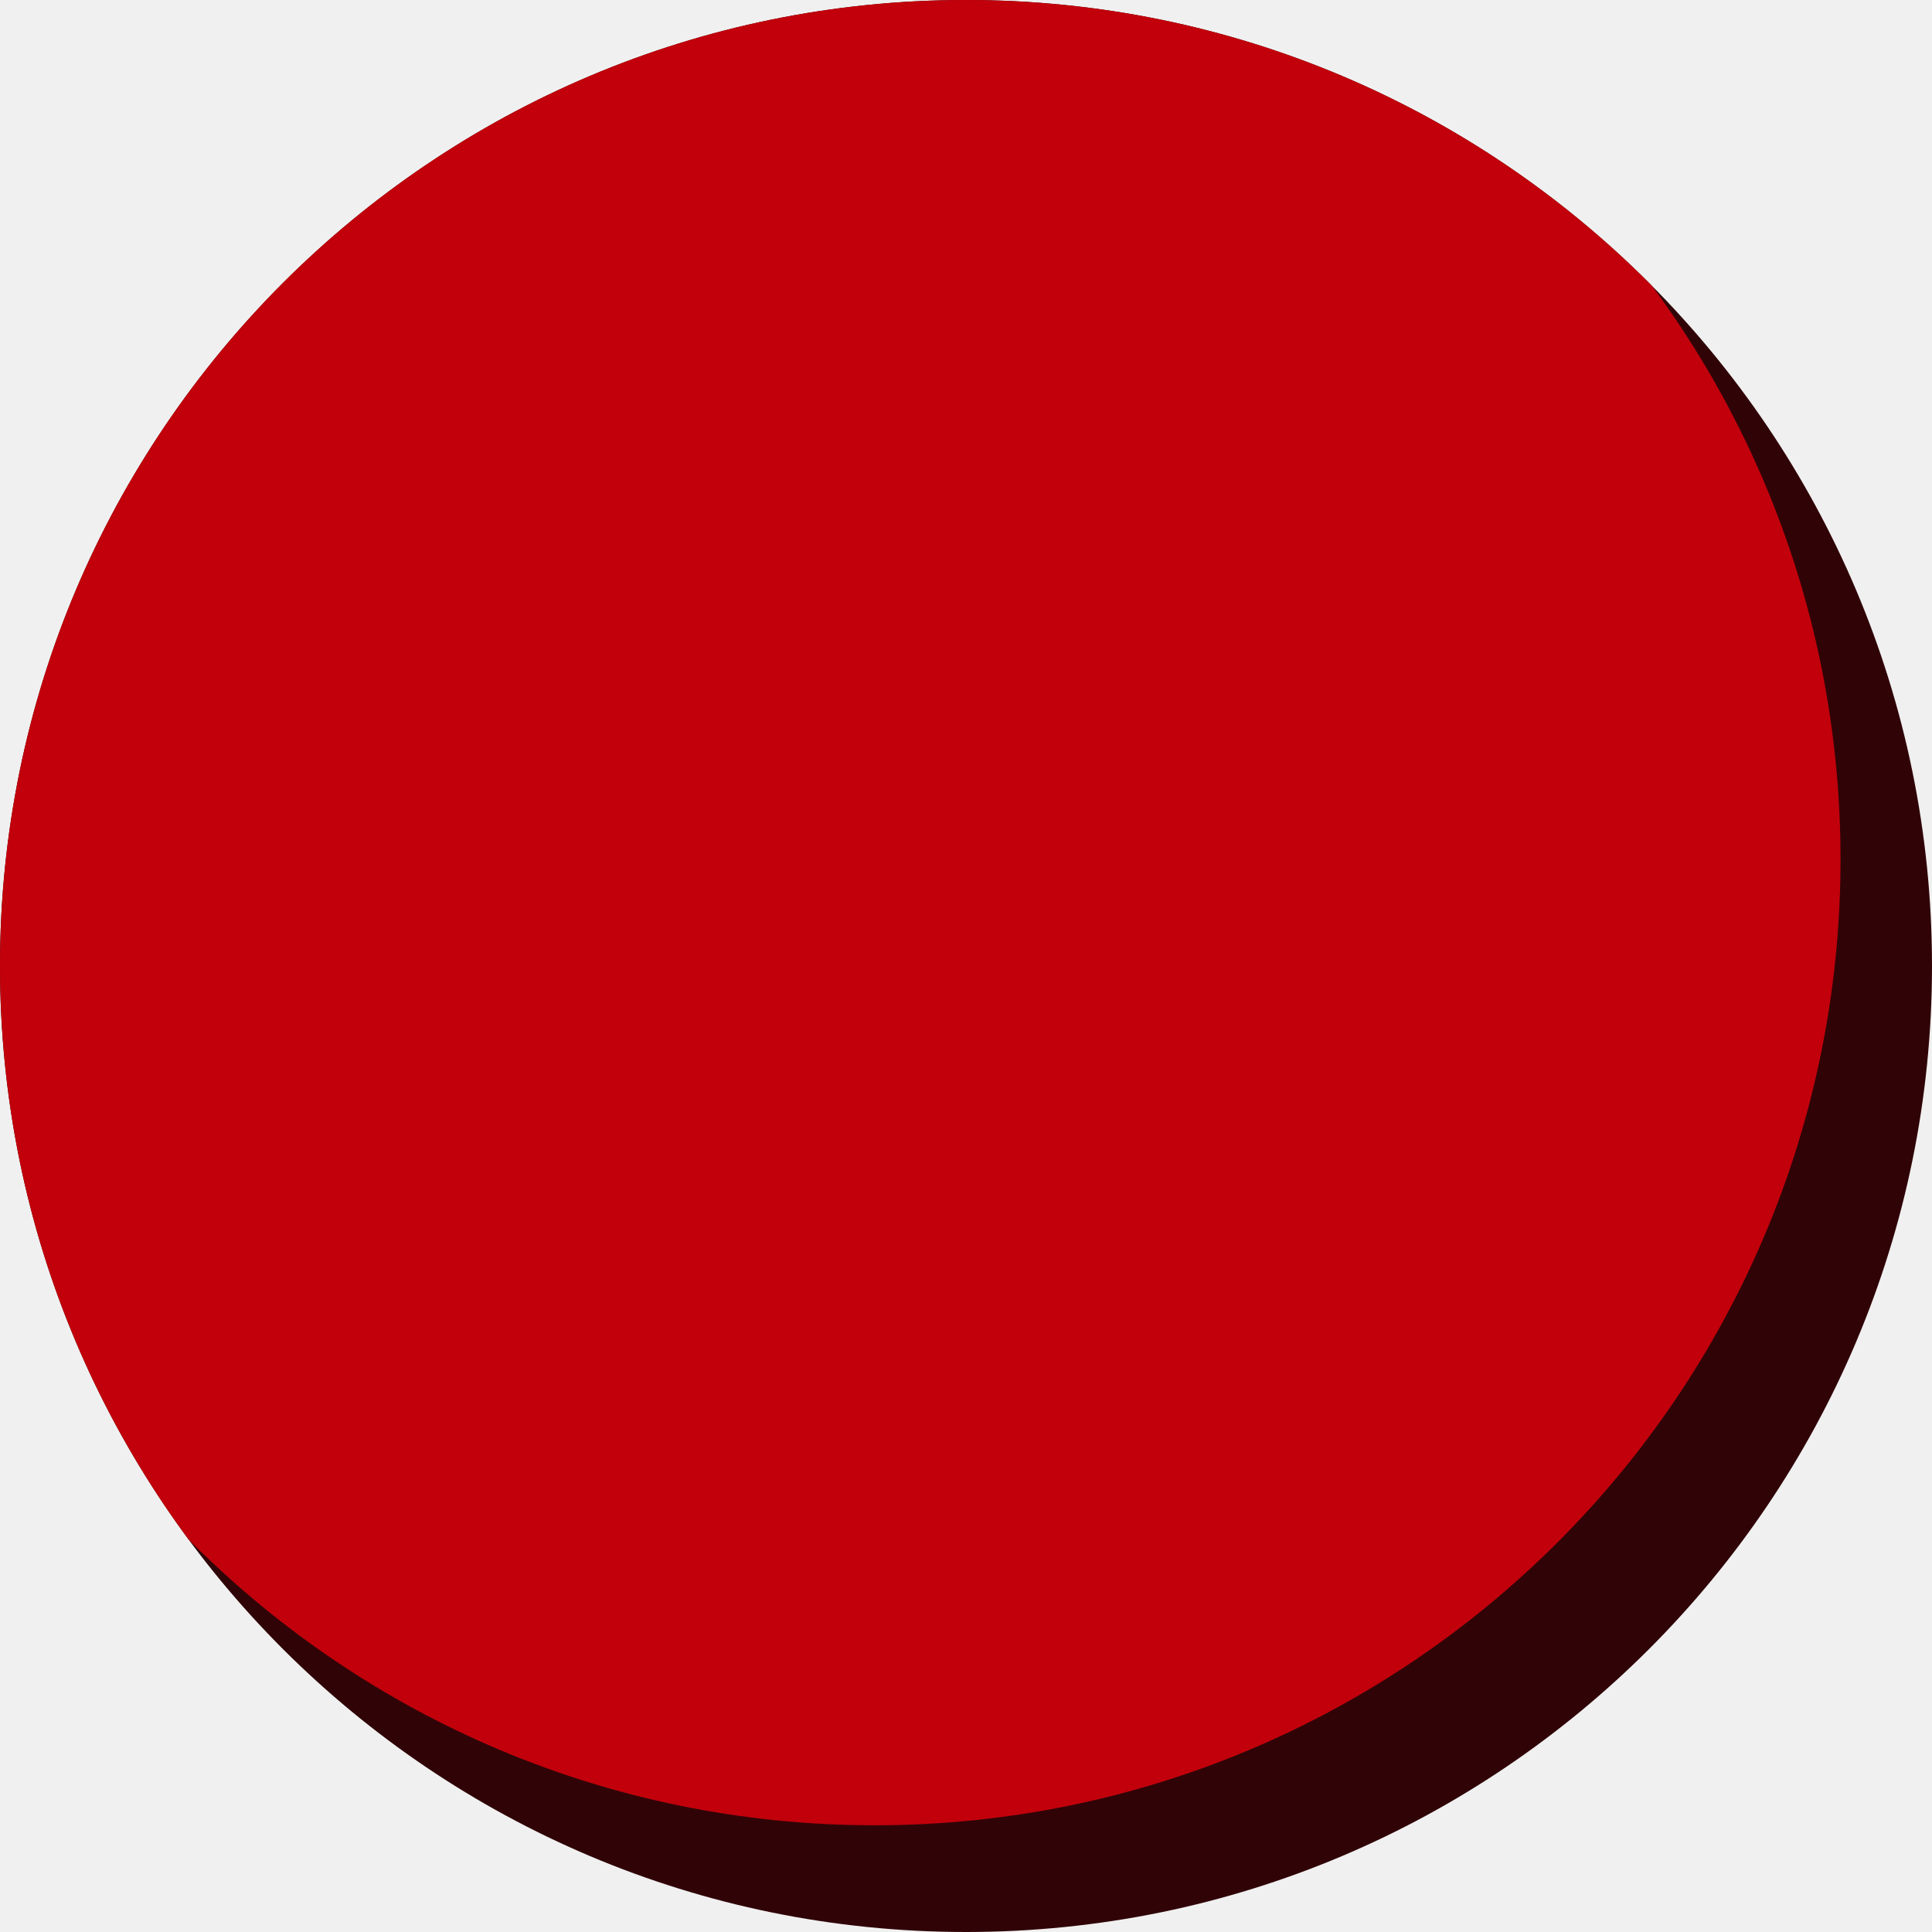
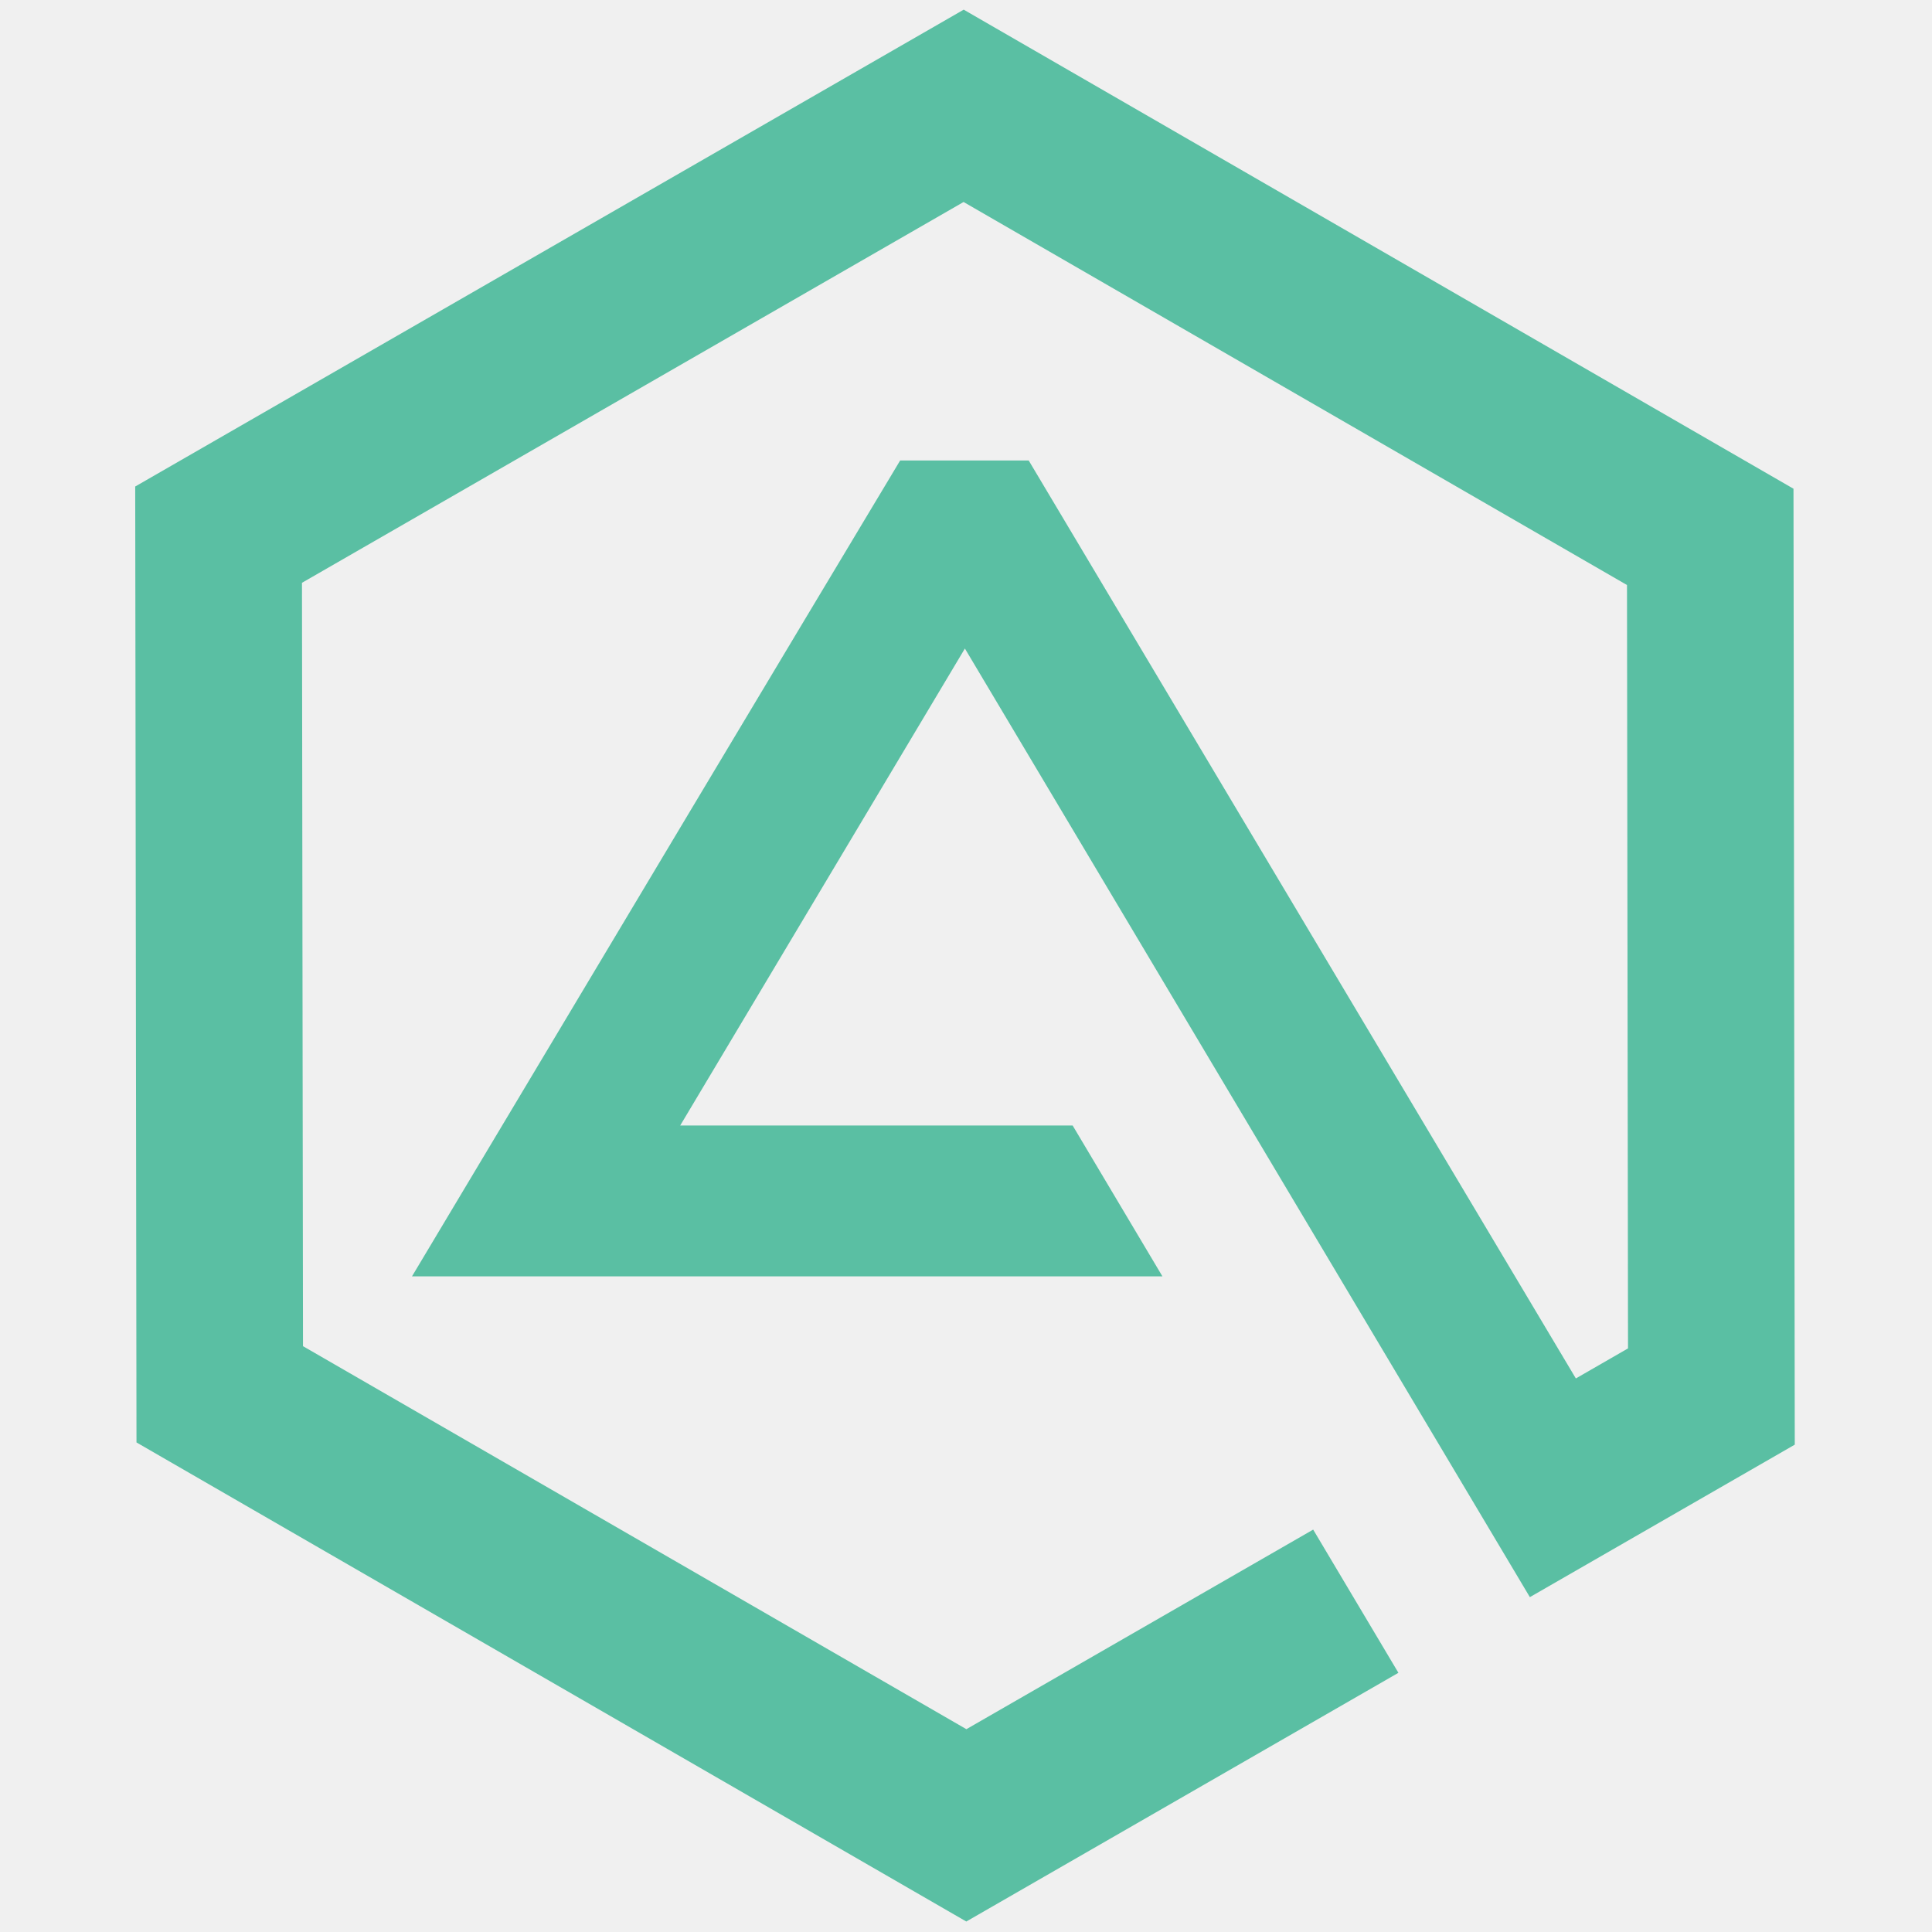
- <svg xmlns="http://www.w3.org/2000/svg" width="126.726" height="126.726" viewBox="0 0 126.726 126.726">
+ <svg xmlns="http://www.w3.org/2000/svg" width="200" height="200" viewBox="0 0 200 200">
  <defs>
    <clipPath id="clip-path">
-       <path id="Trazado_13" data-name="Trazado 13" d="M1983.377,229.475a63.363,63.363,0,1,1-63.363-63.363A63.362,63.362,0,0,1,1983.377,229.475Z" transform="translate(203.349 1301.888)" fill="#fff" />
+       <rect id="Rectángulo_7" data-name="Rectángulo 7" width="200" height="200" transform="translate(-8418 -8114)" fill="#fff" stroke="#707070" stroke-width="1" />
    </clipPath>
  </defs>
-   <g id="Enmascarar_grupo_2" data-name="Enmascarar grupo 2" transform="translate(-2060 -1468)" clip-path="url(#clip-path)">
-     <g id="Grupo_8" data-name="Grupo 8" transform="translate(0 -0.112)">
-       <path id="Trazado_11" data-name="Trazado 11" d="M1983.377,229.475a63.363,63.363,0,1,1-63.363-63.363A63.362,63.362,0,0,1,1983.377,229.475Z" transform="translate(203.349 1302)" fill="#300407" />
-       <path id="Trazado_12" data-name="Trazado 12" d="M1983.377,229.475a63.363,63.363,0,1,1-63.363-63.363A63.362,63.362,0,0,1,1983.377,229.475Z" transform="translate(197.349 1295)" fill="#c2000b" />
-     </g>
+   <g id="favicon" transform="translate(8418 8114)" clip-path="url(#clip-path)">
+     <path id="Trazado_18" data-name="Trazado 18" d="M-3408.72,206.789h0l-85.9-49.593-.132-98.958,85.765-49.363,85.9,49.593.132,98.958-27.423,15.784-58.486-98.2-29.472,49.378h40.628l9.293,15.615H-3466.1c21.542-36.06,38.544-64.476,50.535-84.46h13.306l56.642,95.028,5.4-3.111-.106-79.024L-3409,28.786l-68.489,39.42.106,79.024,68.674,39.649,35.9-20.66,8.823,14.824-44.731,25.746Z" transform="translate(-4909.251 -8121.875)" fill="#5abfa3" />
  </g>
</svg>
